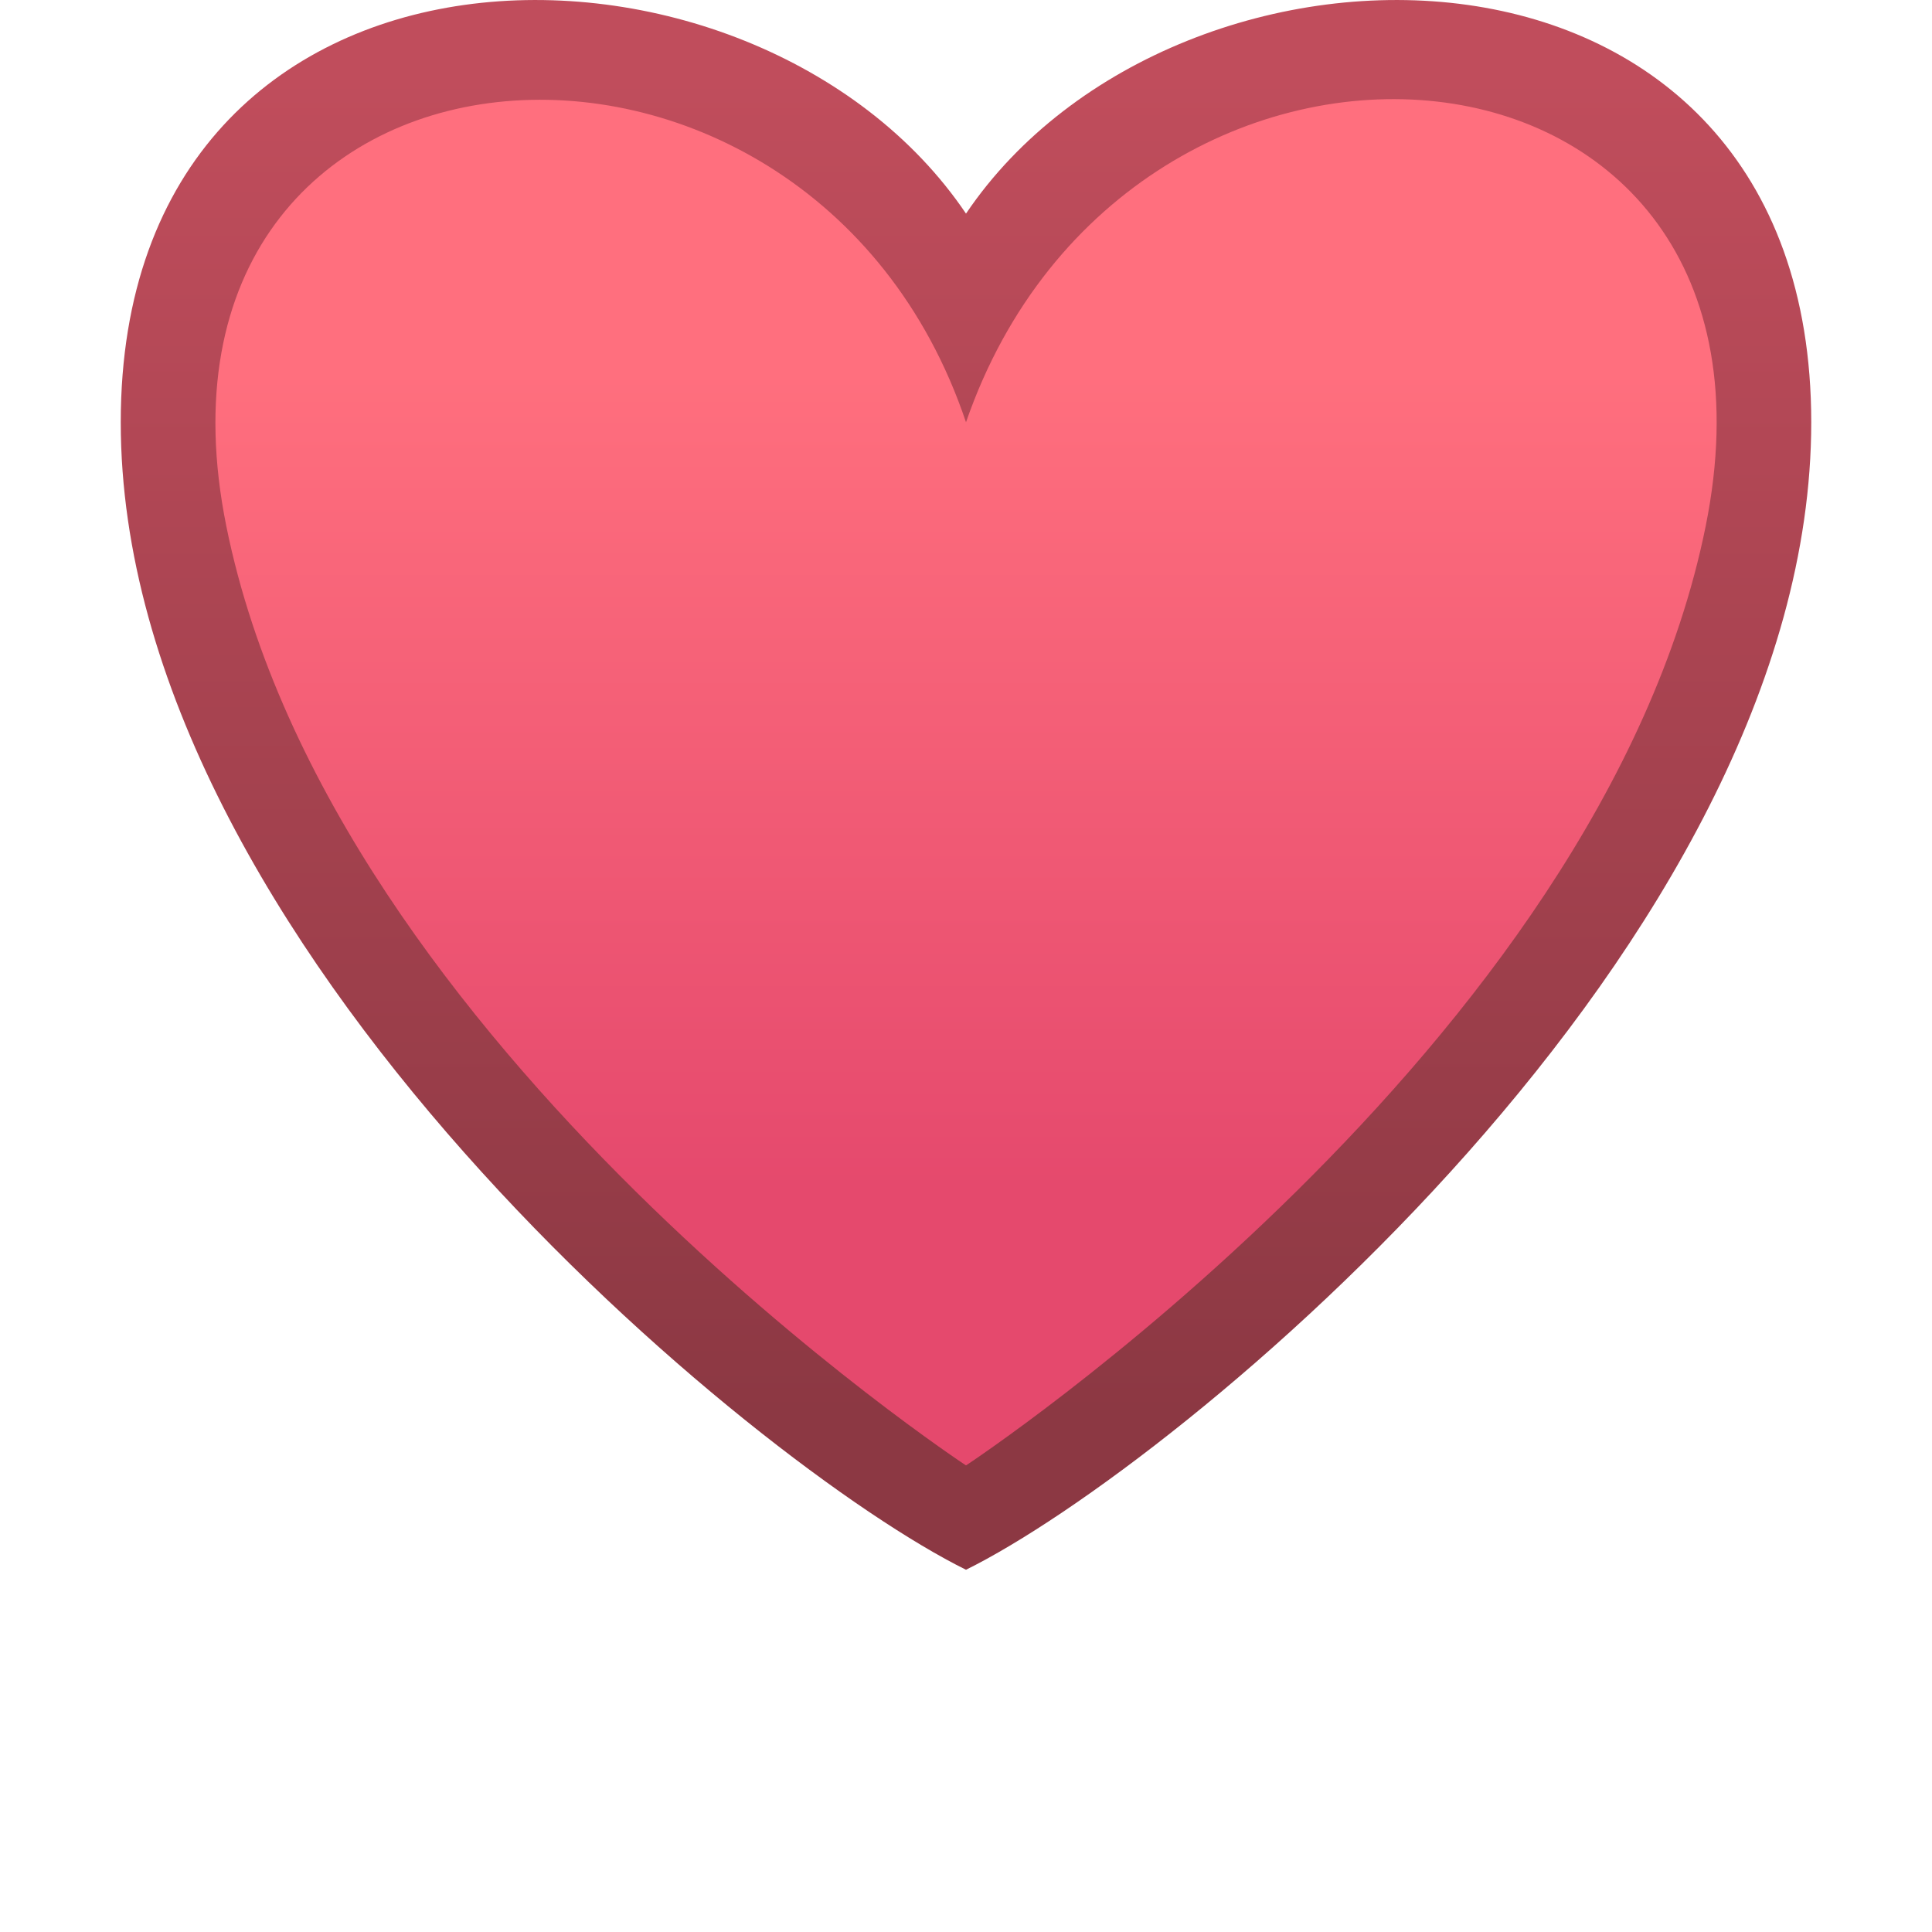
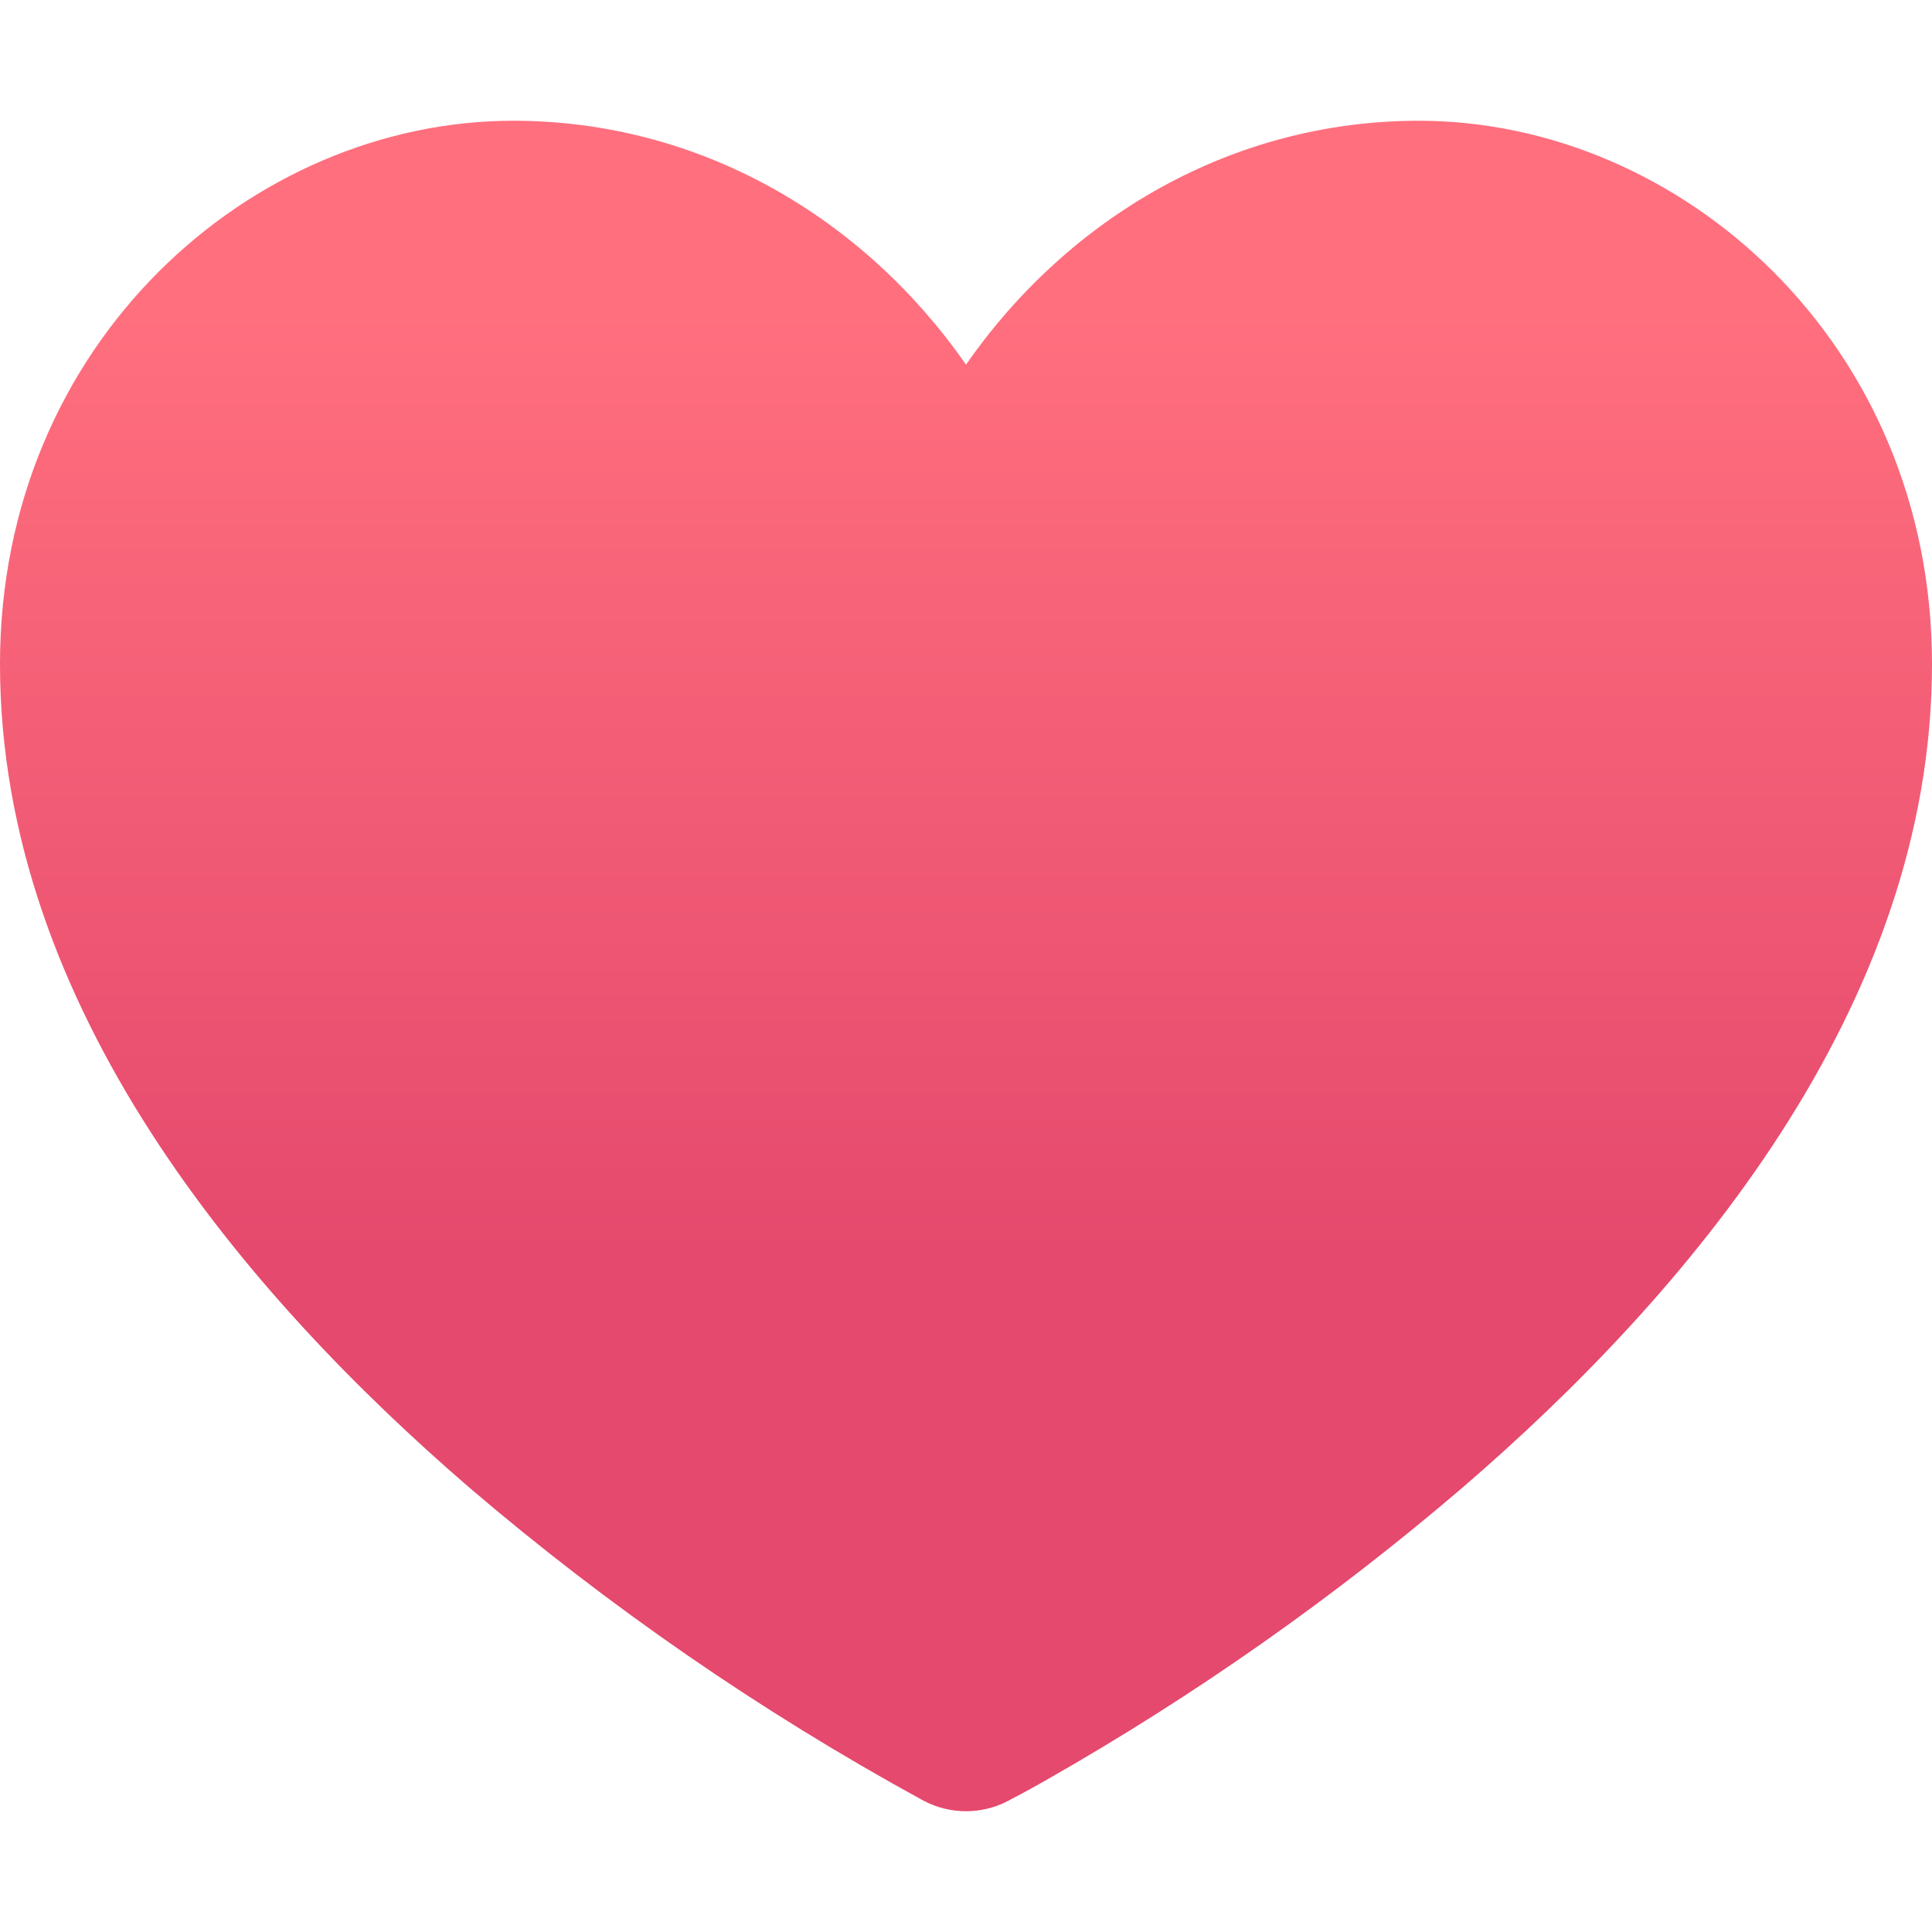
- <svg xmlns="http://www.w3.org/2000/svg" version="1.1" x="0" y="0" width="16" height="16" viewBox="0, 0, 16, 16">
-   <g id="Layer_1">
-     <path d="M1,3.497 C1,7.816 6.25,12.136 8,13 C9.75,12.136 15,7.816 15,3.497 C15,-0.823 9.75,-0.823 8,1.769 C6.25,-0.823 1,-0.823 1,3.497 z" fill="url(#Gradient_1)" />
-     <path d="M1.875,4.361 C2.75,8.68 8,12.136 8,12.136 C8,12.136 13.25,8.68 14.125,4.361 C15,0.041 9.353,-0.418 8,3.497 C6.687,-0.405 1,0.041 1.875,4.361 z" fill="url(#Gradient_2)" />
-   </g>
+ <svg xmlns="http://www.w3.org/2000/svg" width="16" height="16" viewBox="0 0 16 16">
+   <path fill-rule="evenodd" d="M7.655 14.916L8 14.25l.345.666a.752.752 0 01-.69 0zm0 0L8 14.25l.345.666.002-.001.006-.003.018-.01a7.643 7.643 0 00.31-.17 22.08 22.08 0 003.433-2.414C13.956 10.731 16 8.35 16 5.5 16 2.836 13.914 1 11.75 1 10.203 1 8.847 1.802 8 3.02 7.153 1.802 5.797 1 4.25 1 2.086 1 0 2.836 0 5.5c0 2.85 2.045 5.231 3.885 6.818a22.075 22.075 0 003.744 2.584l.018.01.006.003h.002z" fill="url(#Gradient_1)" />
  <defs>
    <linearGradient id="Gradient_1" gradientUnits="userSpaceOnUse" x1="8" y1="13" x2="8" y2="0">
-       <stop offset="0.099" stop-color="#8C3843" />
-       <stop offset="0.951" stop-color="#C04D5C" />
-     </linearGradient>
-     <linearGradient id="Gradient_2" gradientUnits="userSpaceOnUse" x1="8" y1="12.136" x2="8" y2="0.821">
-       <stop offset="0.201" stop-color="#E5496D" />
-       <stop offset="0.802" stop-color="#FF6F7E" />
+       <stop offset="0.2" stop-color="#E5496D" />
+       <stop offset="0.8" stop-color="#FF6F7E" />
    </linearGradient>
  </defs>
</svg>
